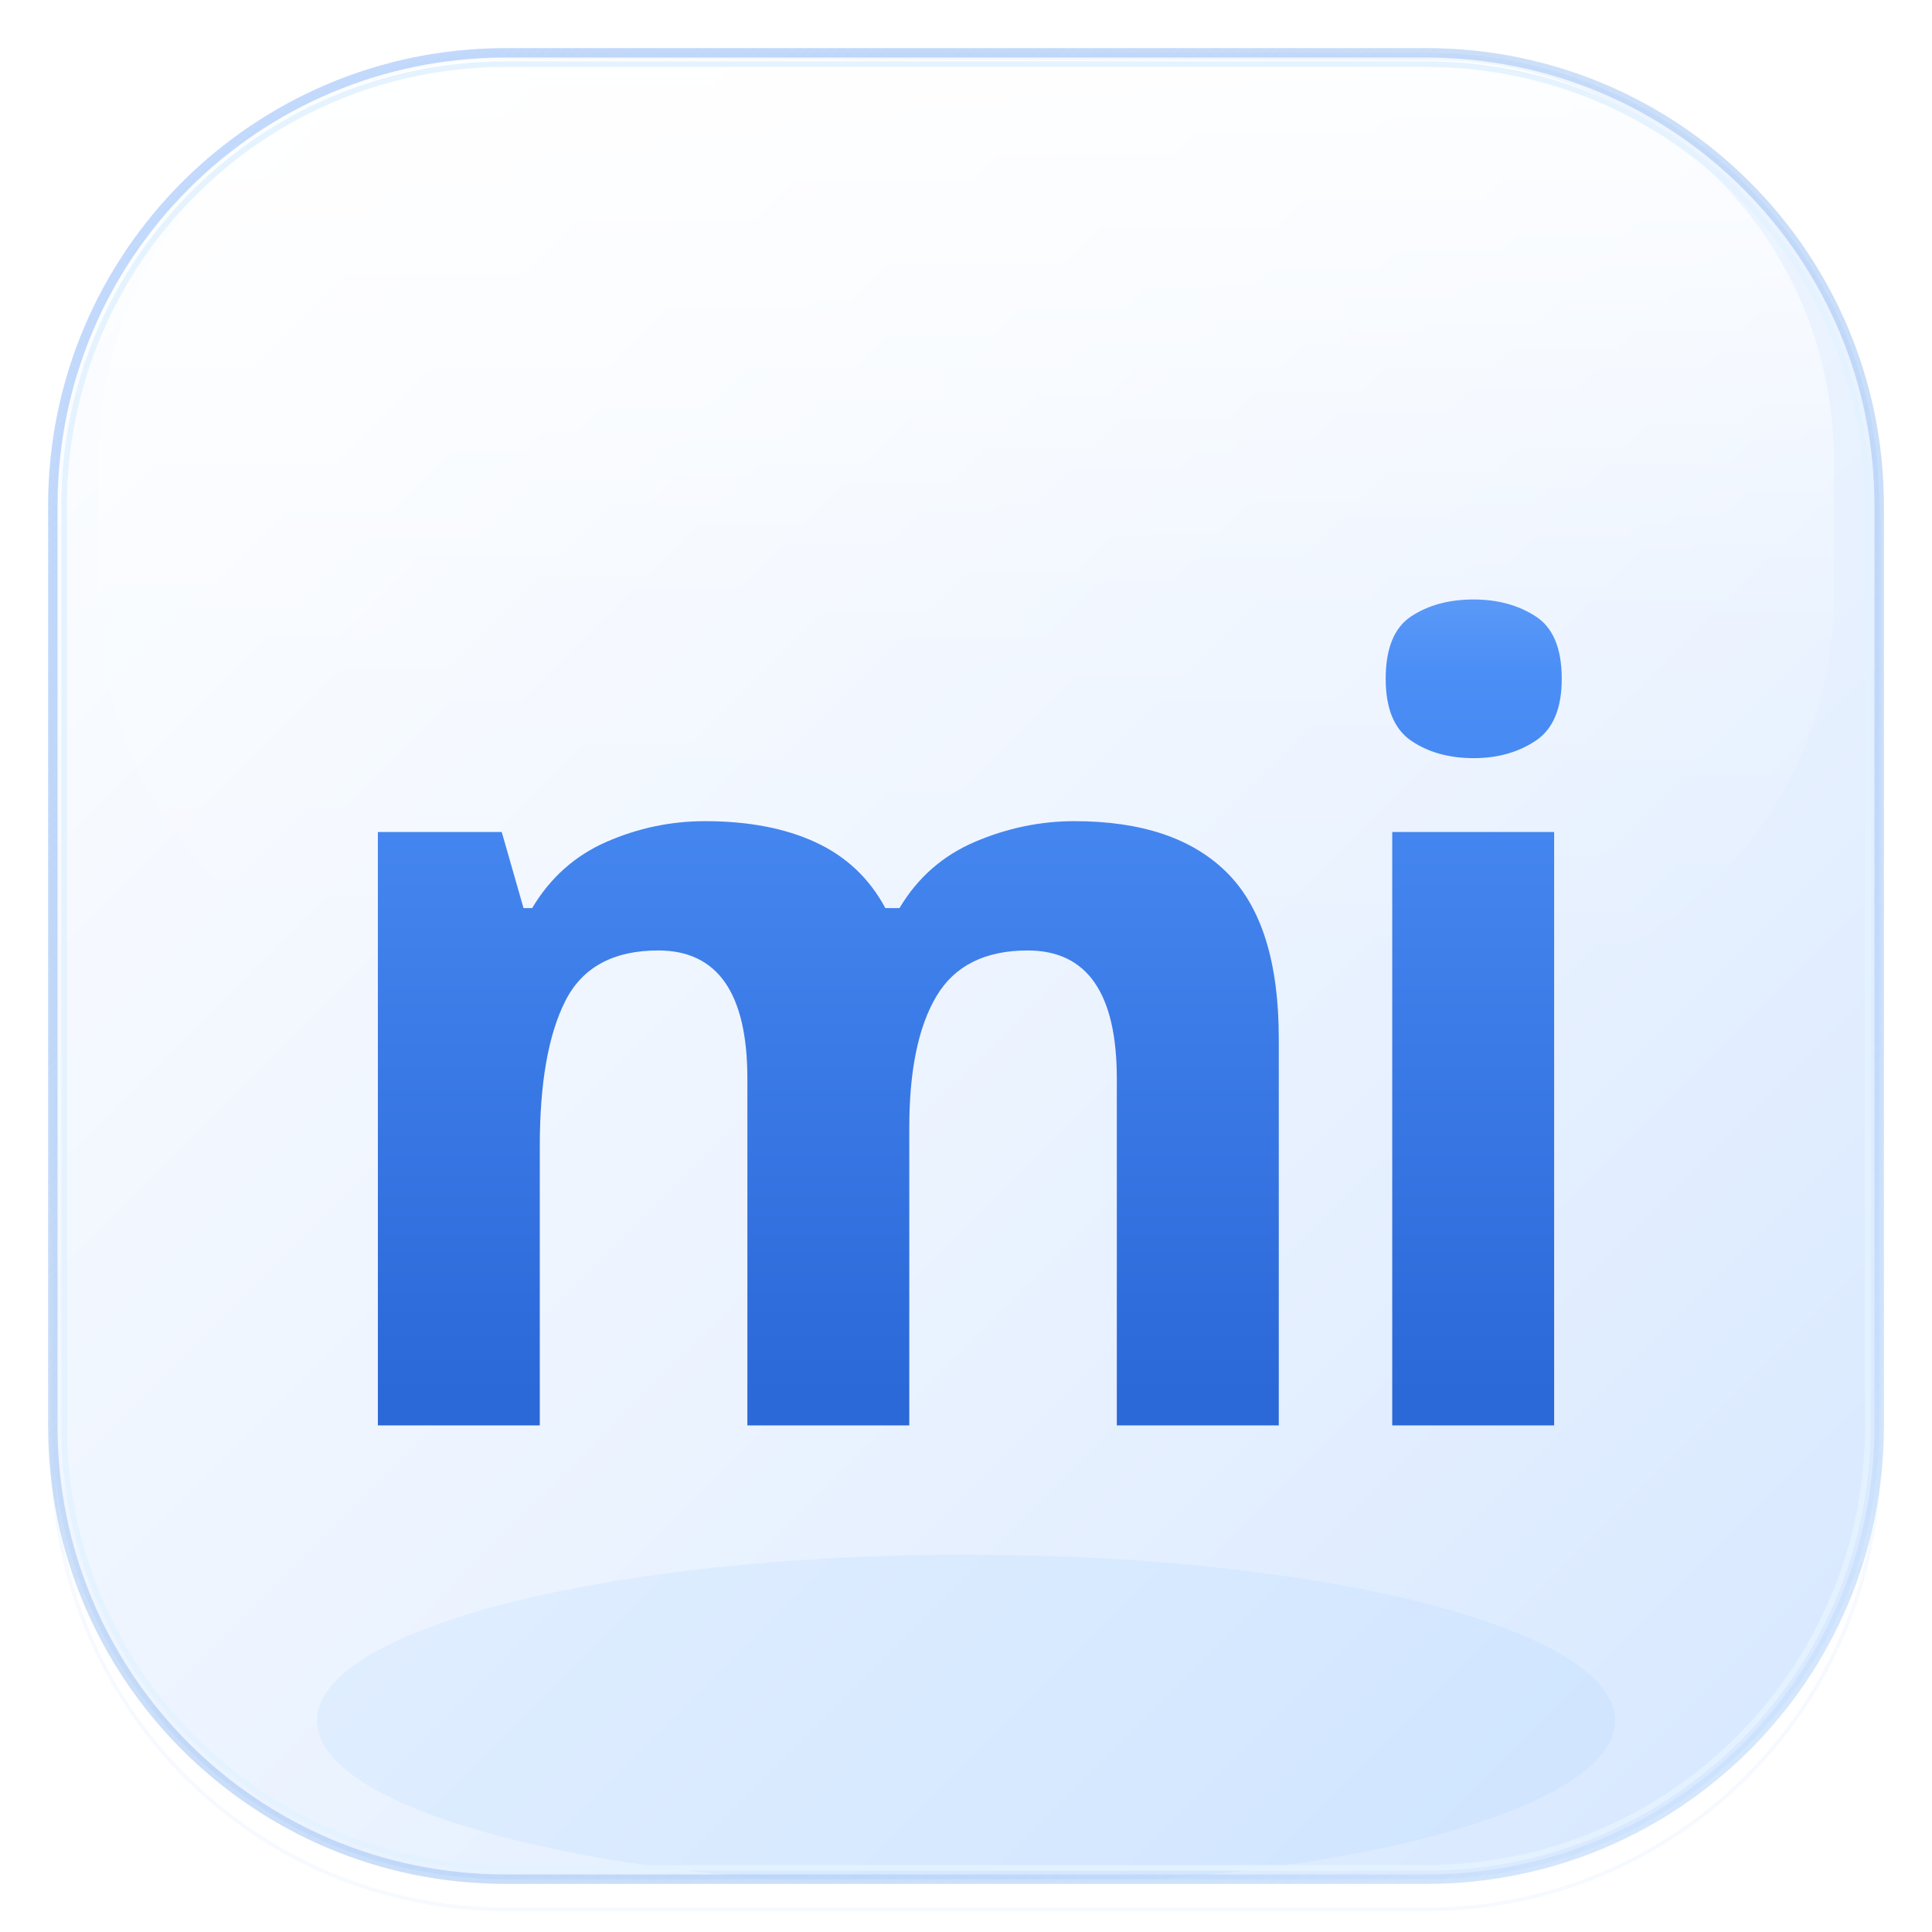
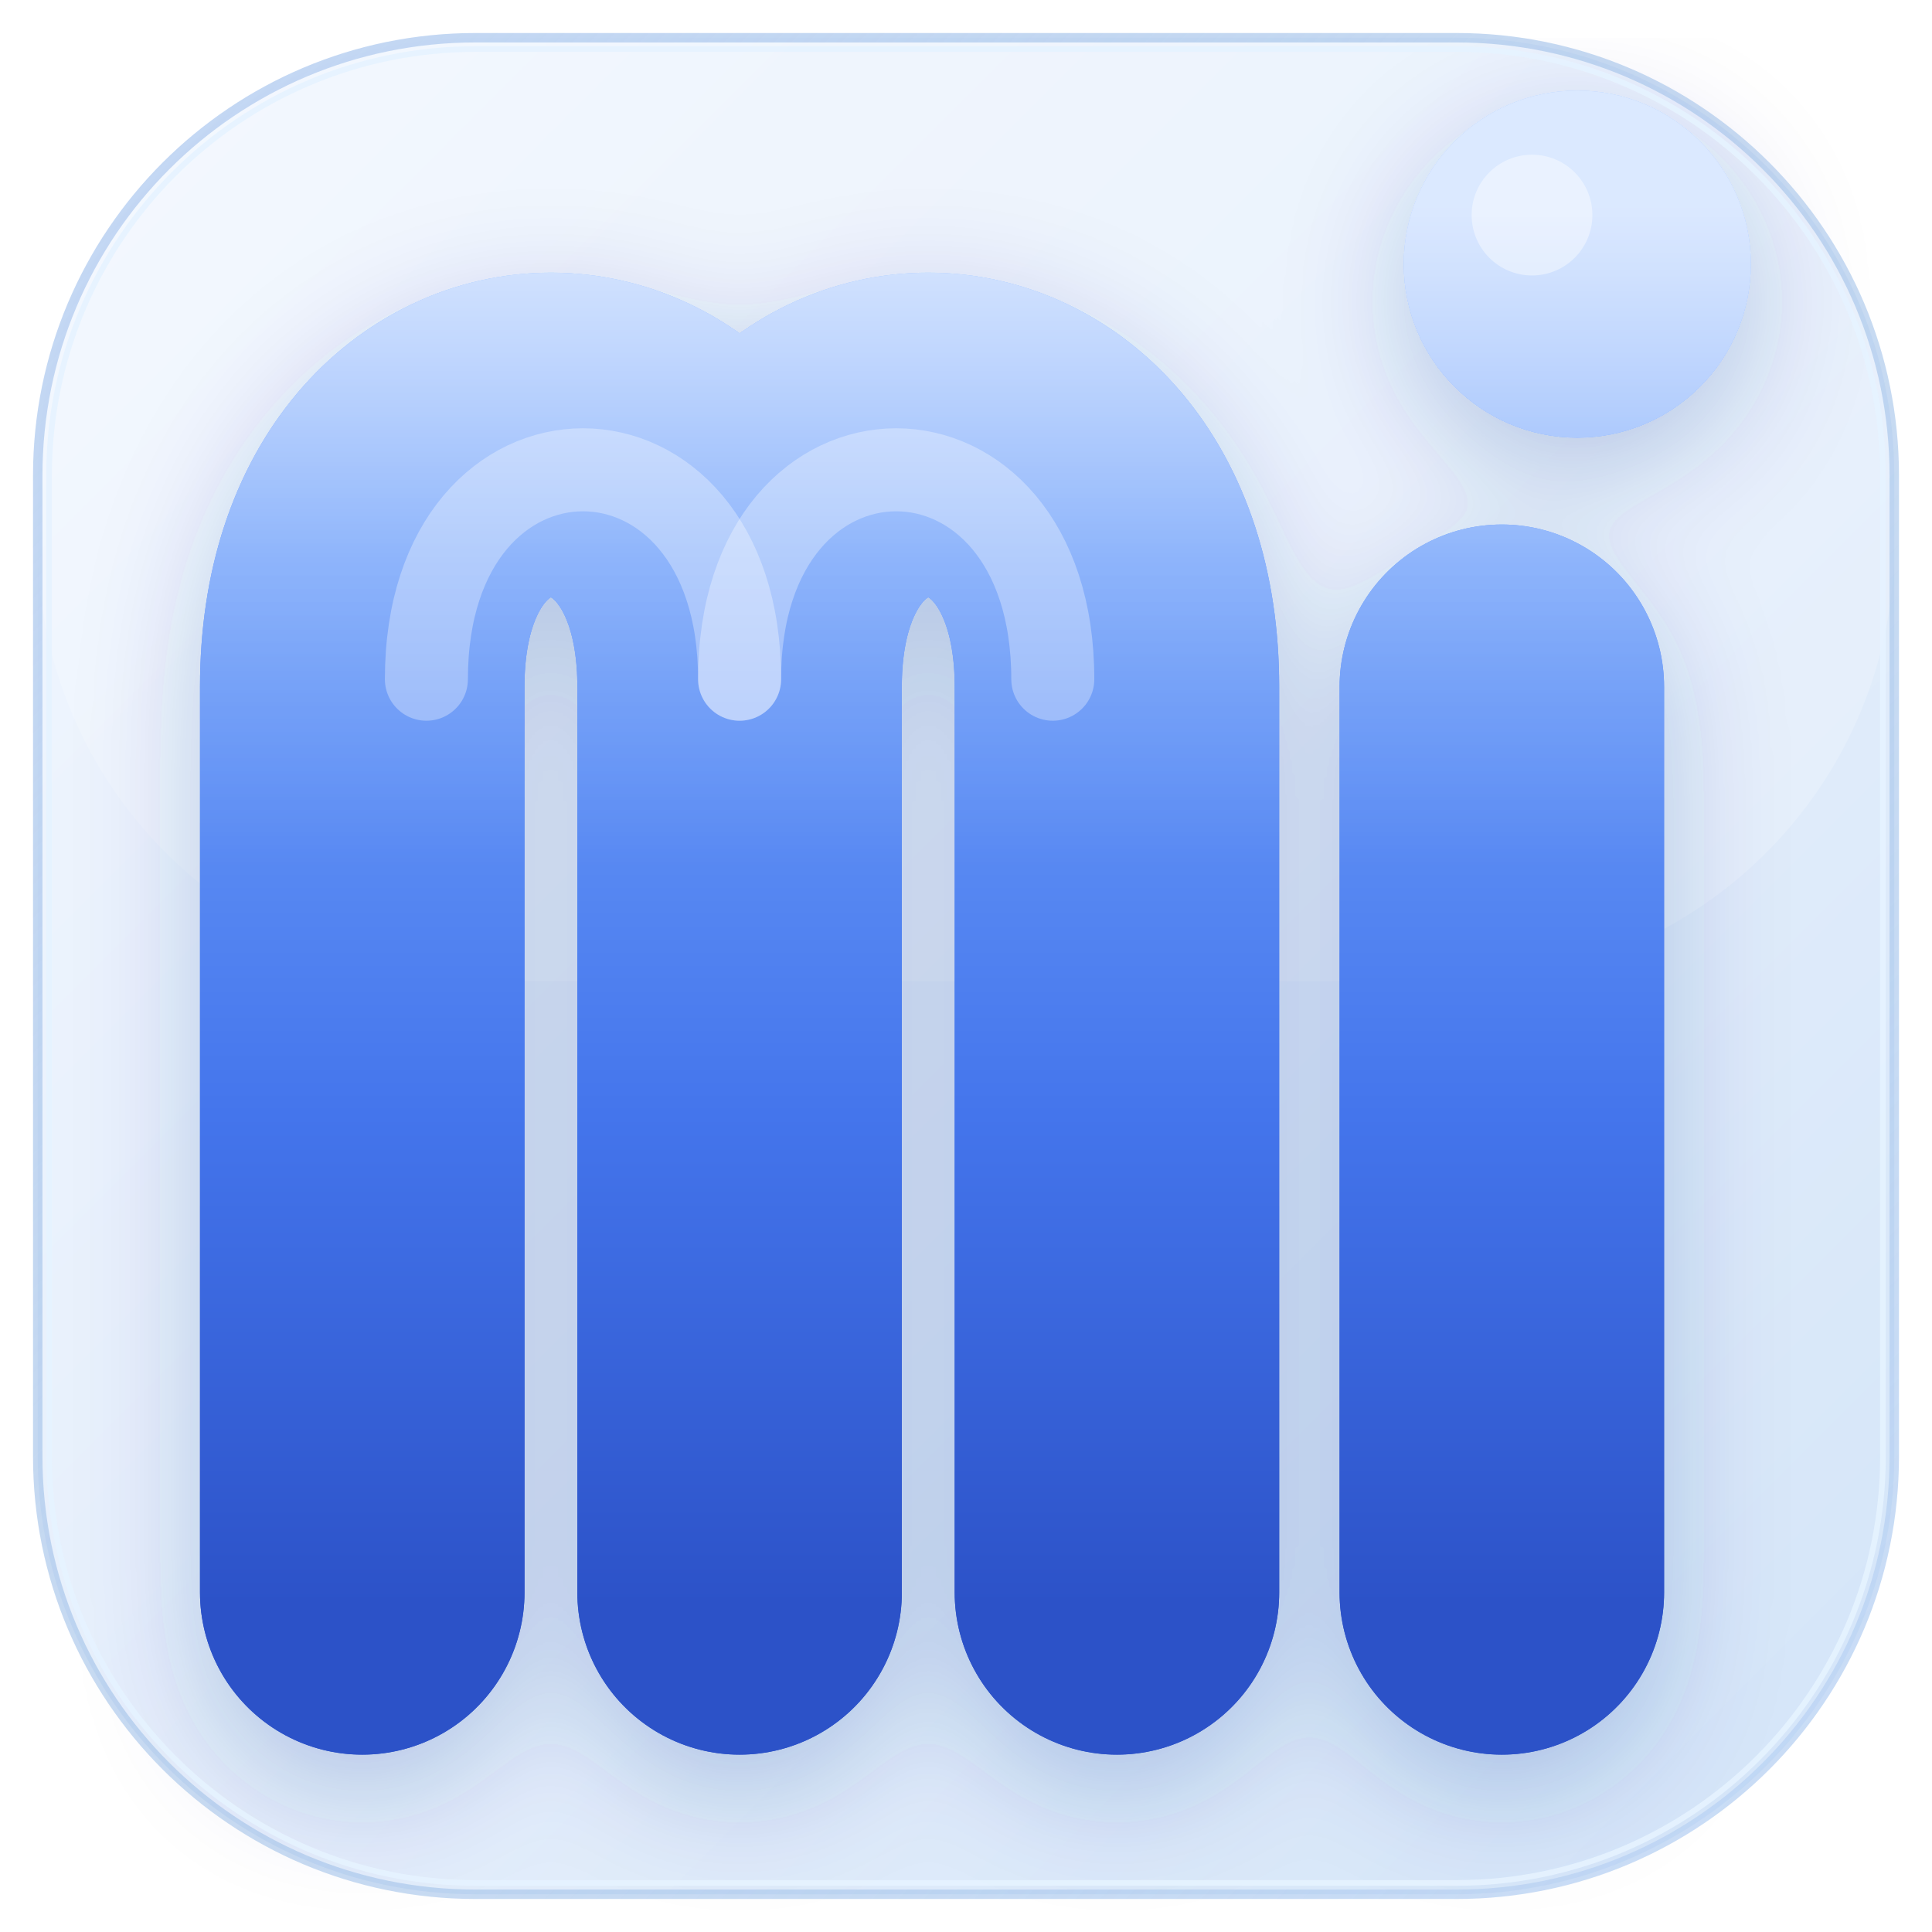
<svg xmlns="http://www.w3.org/2000/svg" viewBox="0 0 512 512" role="img" aria-label="mi turno">
  <defs>
    <linearGradient id="g-bg" x1="0" y1="0" x2="512" y2="512" gradientUnits="userSpaceOnUse">
-       <stop offset="0%" stop-color="#FFFFFF" />
-       <stop offset="55%" stop-color="#EBF3FF" />
-       <stop offset="100%" stop-color="#D4E6FF" />
+       <stop offset="0%" stop-color="#F2F7FF" />
+       <stop offset="55%" stop-color="#E4EEFB" />
+       <stop offset="100%" stop-color="#D2E4F8" />
    </linearGradient>
-     <linearGradient id="g-mi" x1="256" y1="60" x2="256" y2="370" gradientUnits="userSpaceOnUse">
-       <stop offset="0%" stop-color="#A8D2FF" />
-       <stop offset="38%" stop-color="#4B8EF6" />
-       <stop offset="100%" stop-color="#2B68D8" />
+     <linearGradient id="g-ltr" x1="256" y1="55" x2="256" y2="425" gradientUnits="userSpaceOnUse">
+       <stop offset="0%" stop-color="#B4D0FF" />
+       <stop offset="25%" stop-color="#6FA0FA" />
+       <stop offset="65%" stop-color="#4475EC" />
+       <stop offset="100%" stop-color="#2C52C8" />
    </linearGradient>
-     <linearGradient id="g-spec" x1="256" y1="14" x2="256" y2="260" gradientUnits="userSpaceOnUse">
-       <stop offset="0%" stop-color="rgba(255,255,255,0.92)" />
-       <stop offset="60%" stop-color="rgba(255,255,255,0.18)" />
+     <linearGradient id="g-hi" x1="256" y1="55" x2="256" y2="230" gradientUnits="userSpaceOnUse">
+       <stop offset="0%" stop-color="rgba(255,255,255,0.52)" />
+       <stop offset="70%" stop-color="rgba(255,255,255,0.12)" />
      <stop offset="100%" stop-color="rgba(255,255,255,0)" />
    </linearGradient>
    <linearGradient id="g-bd" x1="0" y1="0" x2="512" y2="512" gradientUnits="userSpaceOnUse">
-       <stop offset="0%" stop-color="#C8DDFF" stop-opacity="1" />
-       <stop offset="42%" stop-color="#88B4F0" stop-opacity="0.42" />
-       <stop offset="100%" stop-color="#D8EAFF" stop-opacity="0.90" />
+       <stop offset="0%" stop-color="#C6D9F5" stop-opacity="1" />
+       <stop offset="50%" stop-color="#9BBDE6" stop-opacity="0.55" />
+       <stop offset="100%" stop-color="#C2D8F6" stop-opacity="0.85" />
    </linearGradient>
-     <filter id="f-sh" x="-20%" y="-15%" width="150%" height="150%">
-       <feDropShadow dx="0" dy="18" stdDeviation="26" flood-color="#2858B8" flood-opacity="0.20" />
+     <filter id="f-sh" x="-25%" y="-18%" width="155%" height="155%">
+       <feDropShadow dx="0" dy="10" stdDeviation="16" flood-color="#1A3498" flood-opacity="0.22" />
    </filter>
-     <clipPath id="cl">
-       <rect x="14" y="14" width="484" height="484" rx="120" />
+     <clipPath id="cl-sq">
+       <rect x="10" y="10" width="492" height="492" rx="116" />
    </clipPath>
  </defs>
-   <rect x="14" y="22" width="484" height="484" rx="120" fill="none" filter="url(#f-sh)" stroke="rgba(140,190,255,0.08)" stroke-width="1" />
-   <rect x="14" y="14" width="484" height="484" rx="120" fill="url(#g-bg)" />
-   <rect x="26" y="16" width="460" height="248" rx="106" fill="url(#g-spec)" clip-path="url(#cl)" />
-   <ellipse cx="256" cy="456" rx="172" ry="44" fill="rgba(150,205,255,0.16)" clip-path="url(#cl)" />
-   <rect x="14" y="14" width="484" height="484" rx="120" fill="none" stroke="url(#g-bd)" stroke-width="2.5" />
-   <rect x="17" y="17" width="478" height="478" rx="117" fill="none" stroke="rgba(228,242,255,0.96)" stroke-width="1.5" />
-   <text x="256" y="266" text-anchor="middle" dominant-baseline="central" font-family="'Nunito','SF Pro Rounded','Varela Round','Arial Rounded MT Bold','Trebuchet MS',sans-serif" font-size="288" font-weight="900" letter-spacing="-14" fill="url(#g-mi)">mi</text>
+   <rect x="10" y="10" width="492" height="492" rx="116" fill="url(#g-bg)" />
+   <rect x="10" y="10" width="492" height="250" rx="116" fill="rgba(255,255,255,0.18)" clip-path="url(#cl-sq)" />
+   <g filter="url(#f-sh)">
+     <path d="M 96,422 L 96,182          C 96,93  196,93  196,182 L 196,422          M 196,422 L 196,182          C 196,93  296,93  296,182 L 296,422" fill="none" stroke="url(#g-ltr)" stroke-width="86" stroke-linecap="round" stroke-linejoin="round" />
+     <line x1="398" y1="182" x2="398" y2="422" stroke="url(#g-ltr)" stroke-width="86" stroke-linecap="round" />
+     <circle cx="418" cy="70" r="46" fill="url(#g-ltr)" />
+   </g>
+   <path d="M 96,422 L 96,182        C 96,93  196,93  196,182 L 196,422        M 196,422 L 196,182        C 196,93  296,93  296,182 L 296,422" fill="none" stroke="url(#g-ltr)" stroke-width="86" stroke-linecap="round" stroke-linejoin="round" />
+   <line x1="398" y1="182" x2="398" y2="422" stroke="url(#g-ltr)" stroke-width="86" stroke-linecap="round" />
+   <circle cx="418" cy="70" r="46" fill="url(#g-ltr)" />
+   <path d="M 96,422 L 96,182        C 96,93  196,93  196,182 L 196,422        M 196,422 L 196,182        C 196,93  296,93  296,182 L 296,422" fill="none" stroke="url(#g-hi)" stroke-width="86" stroke-linecap="round" stroke-linejoin="round" />
+   <line x1="398" y1="182" x2="398" y2="248" stroke="url(#g-hi)" stroke-width="86" stroke-linecap="round" />
+   <circle cx="418" cy="70" r="46" fill="url(#g-hi)" />
+   <path d="M 113,180 C 113,106 196,106 196,180" fill="none" stroke="rgba(255,255,255,0.32)" stroke-width="22" stroke-linecap="round" />
+   <path d="M 196,180 C 196,106 279,106 279,180" fill="none" stroke="rgba(255,255,255,0.32)" stroke-width="22" stroke-linecap="round" />
+   <circle cx="406" cy="57" r="16" fill="rgba(255,255,255,0.42)" />
+   <rect x="10" y="10" width="492" height="492" rx="116" fill="none" stroke="url(#g-bd)" stroke-width="2.5" />
+   <rect x="13" y="13" width="486" height="486" rx="113" fill="none" stroke="rgba(230,243,255,0.90)" stroke-width="1.5" />
</svg>
